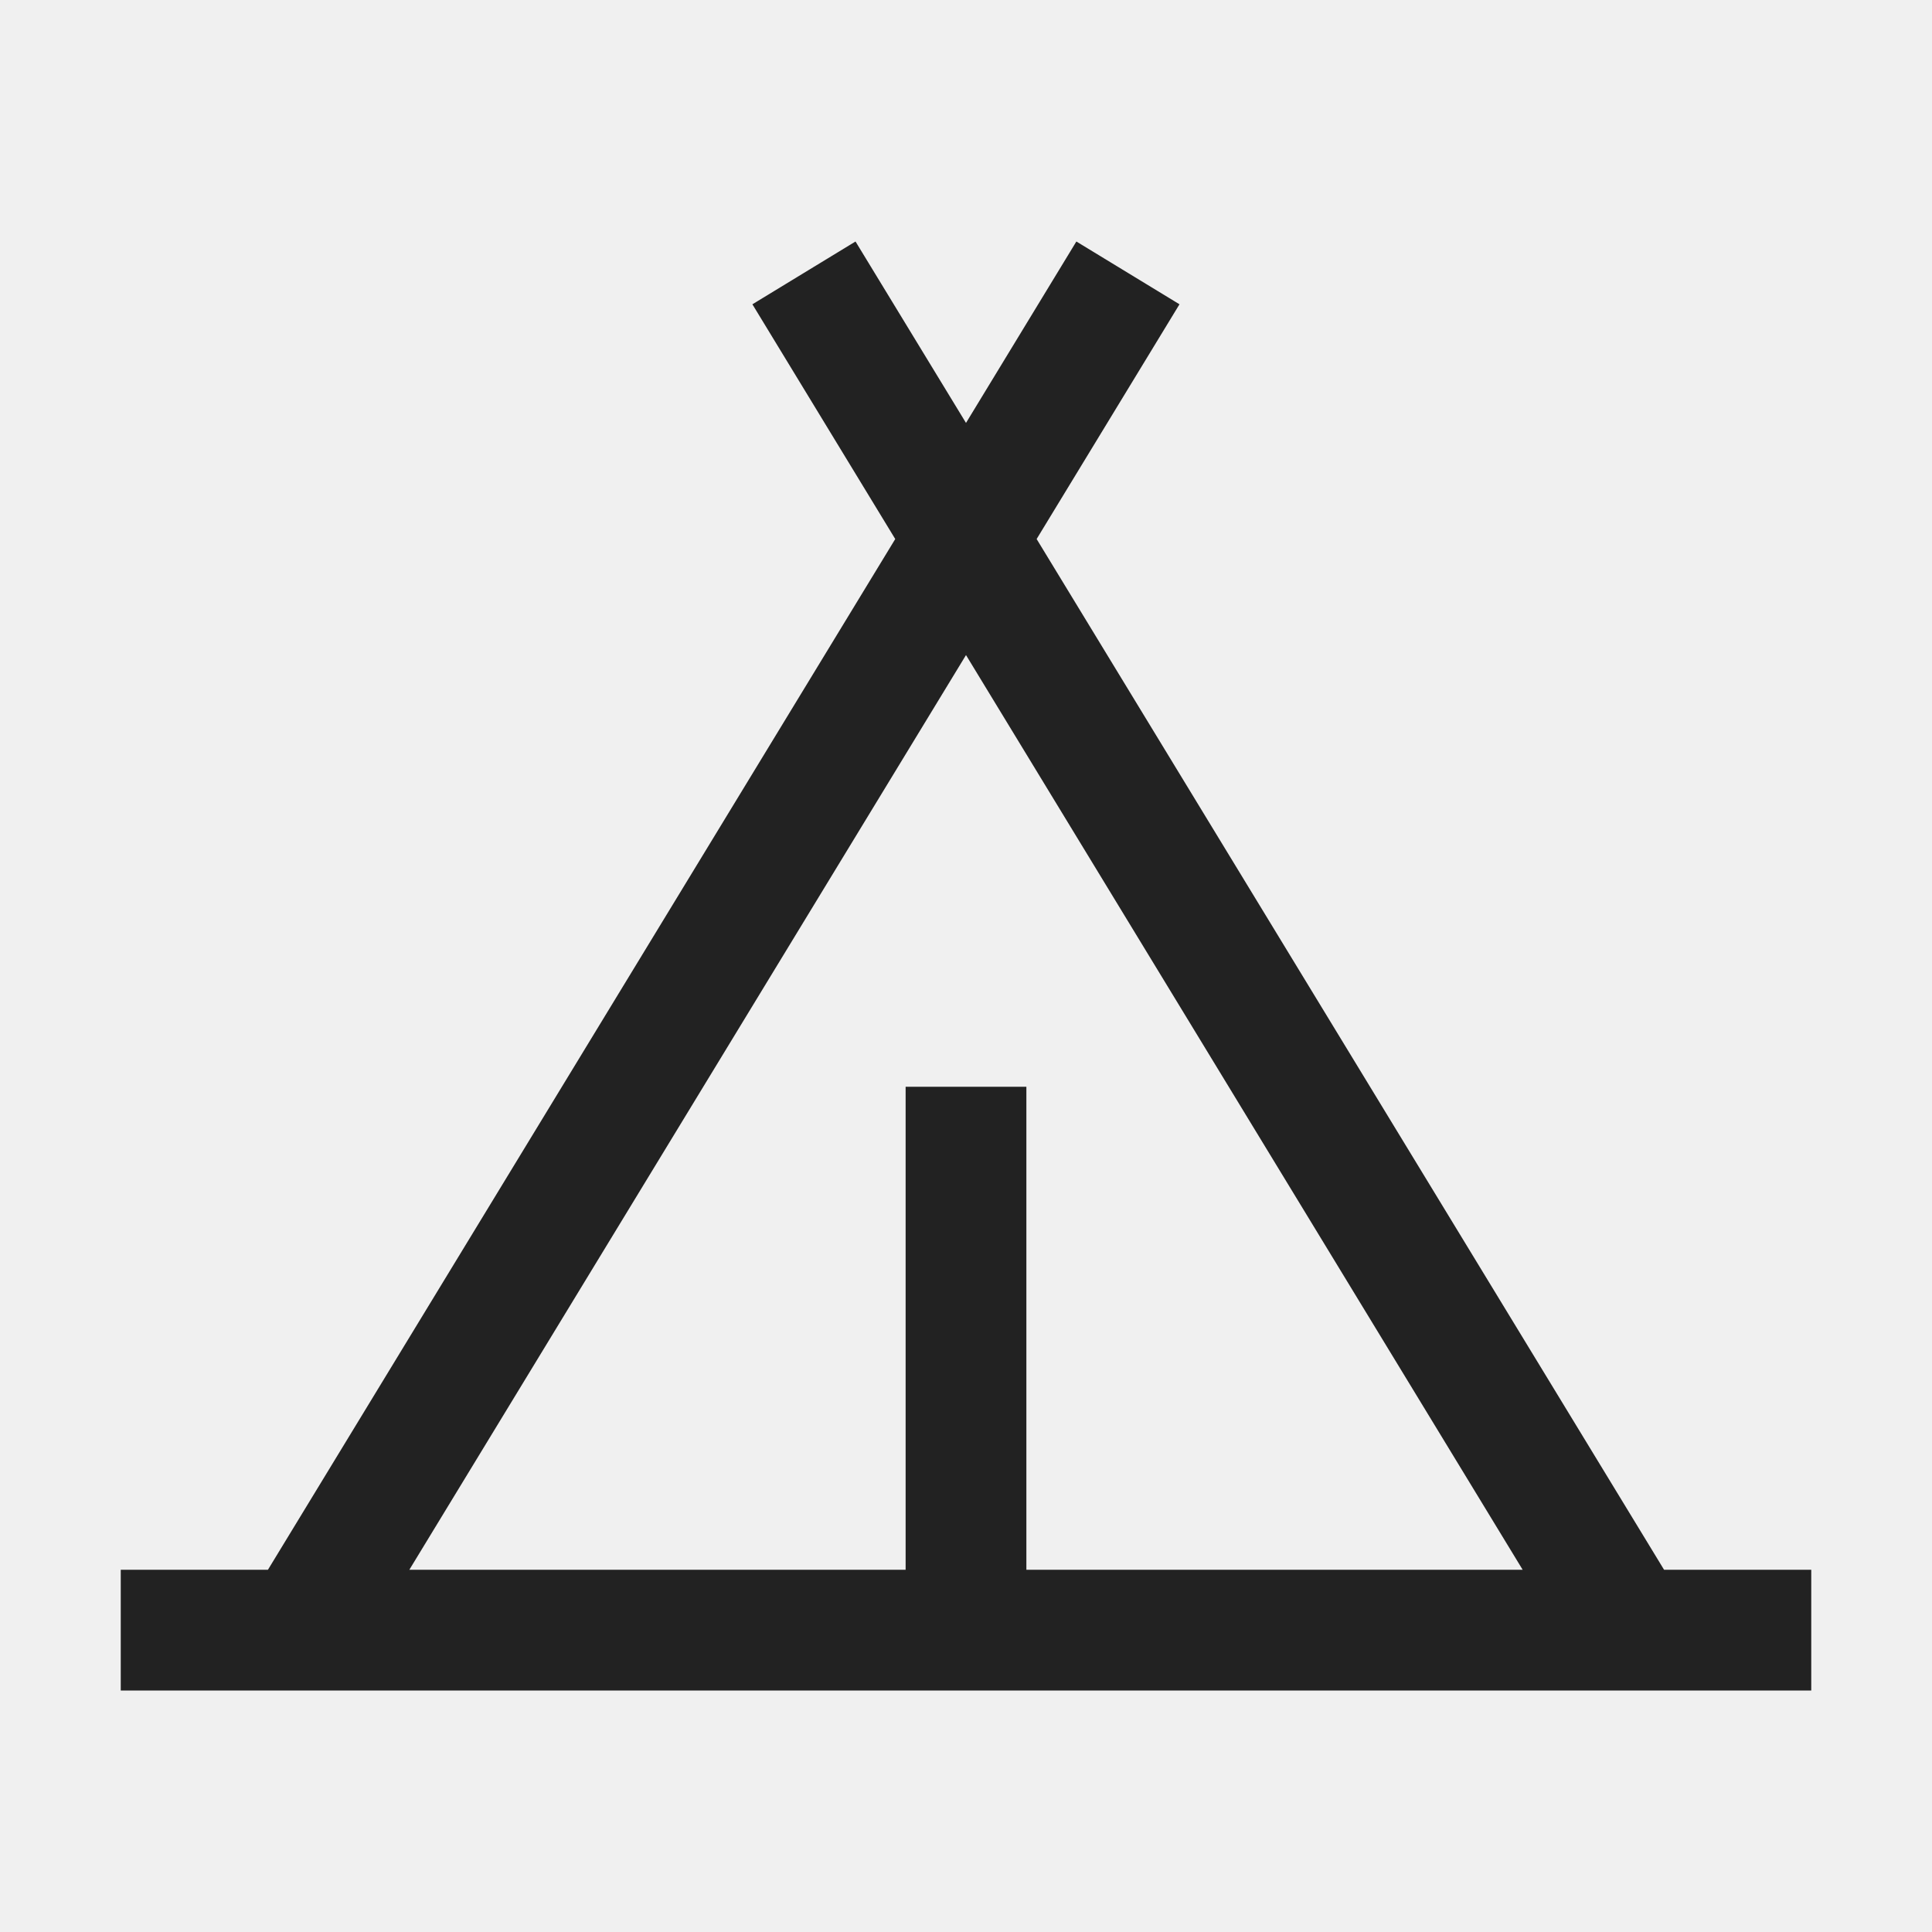
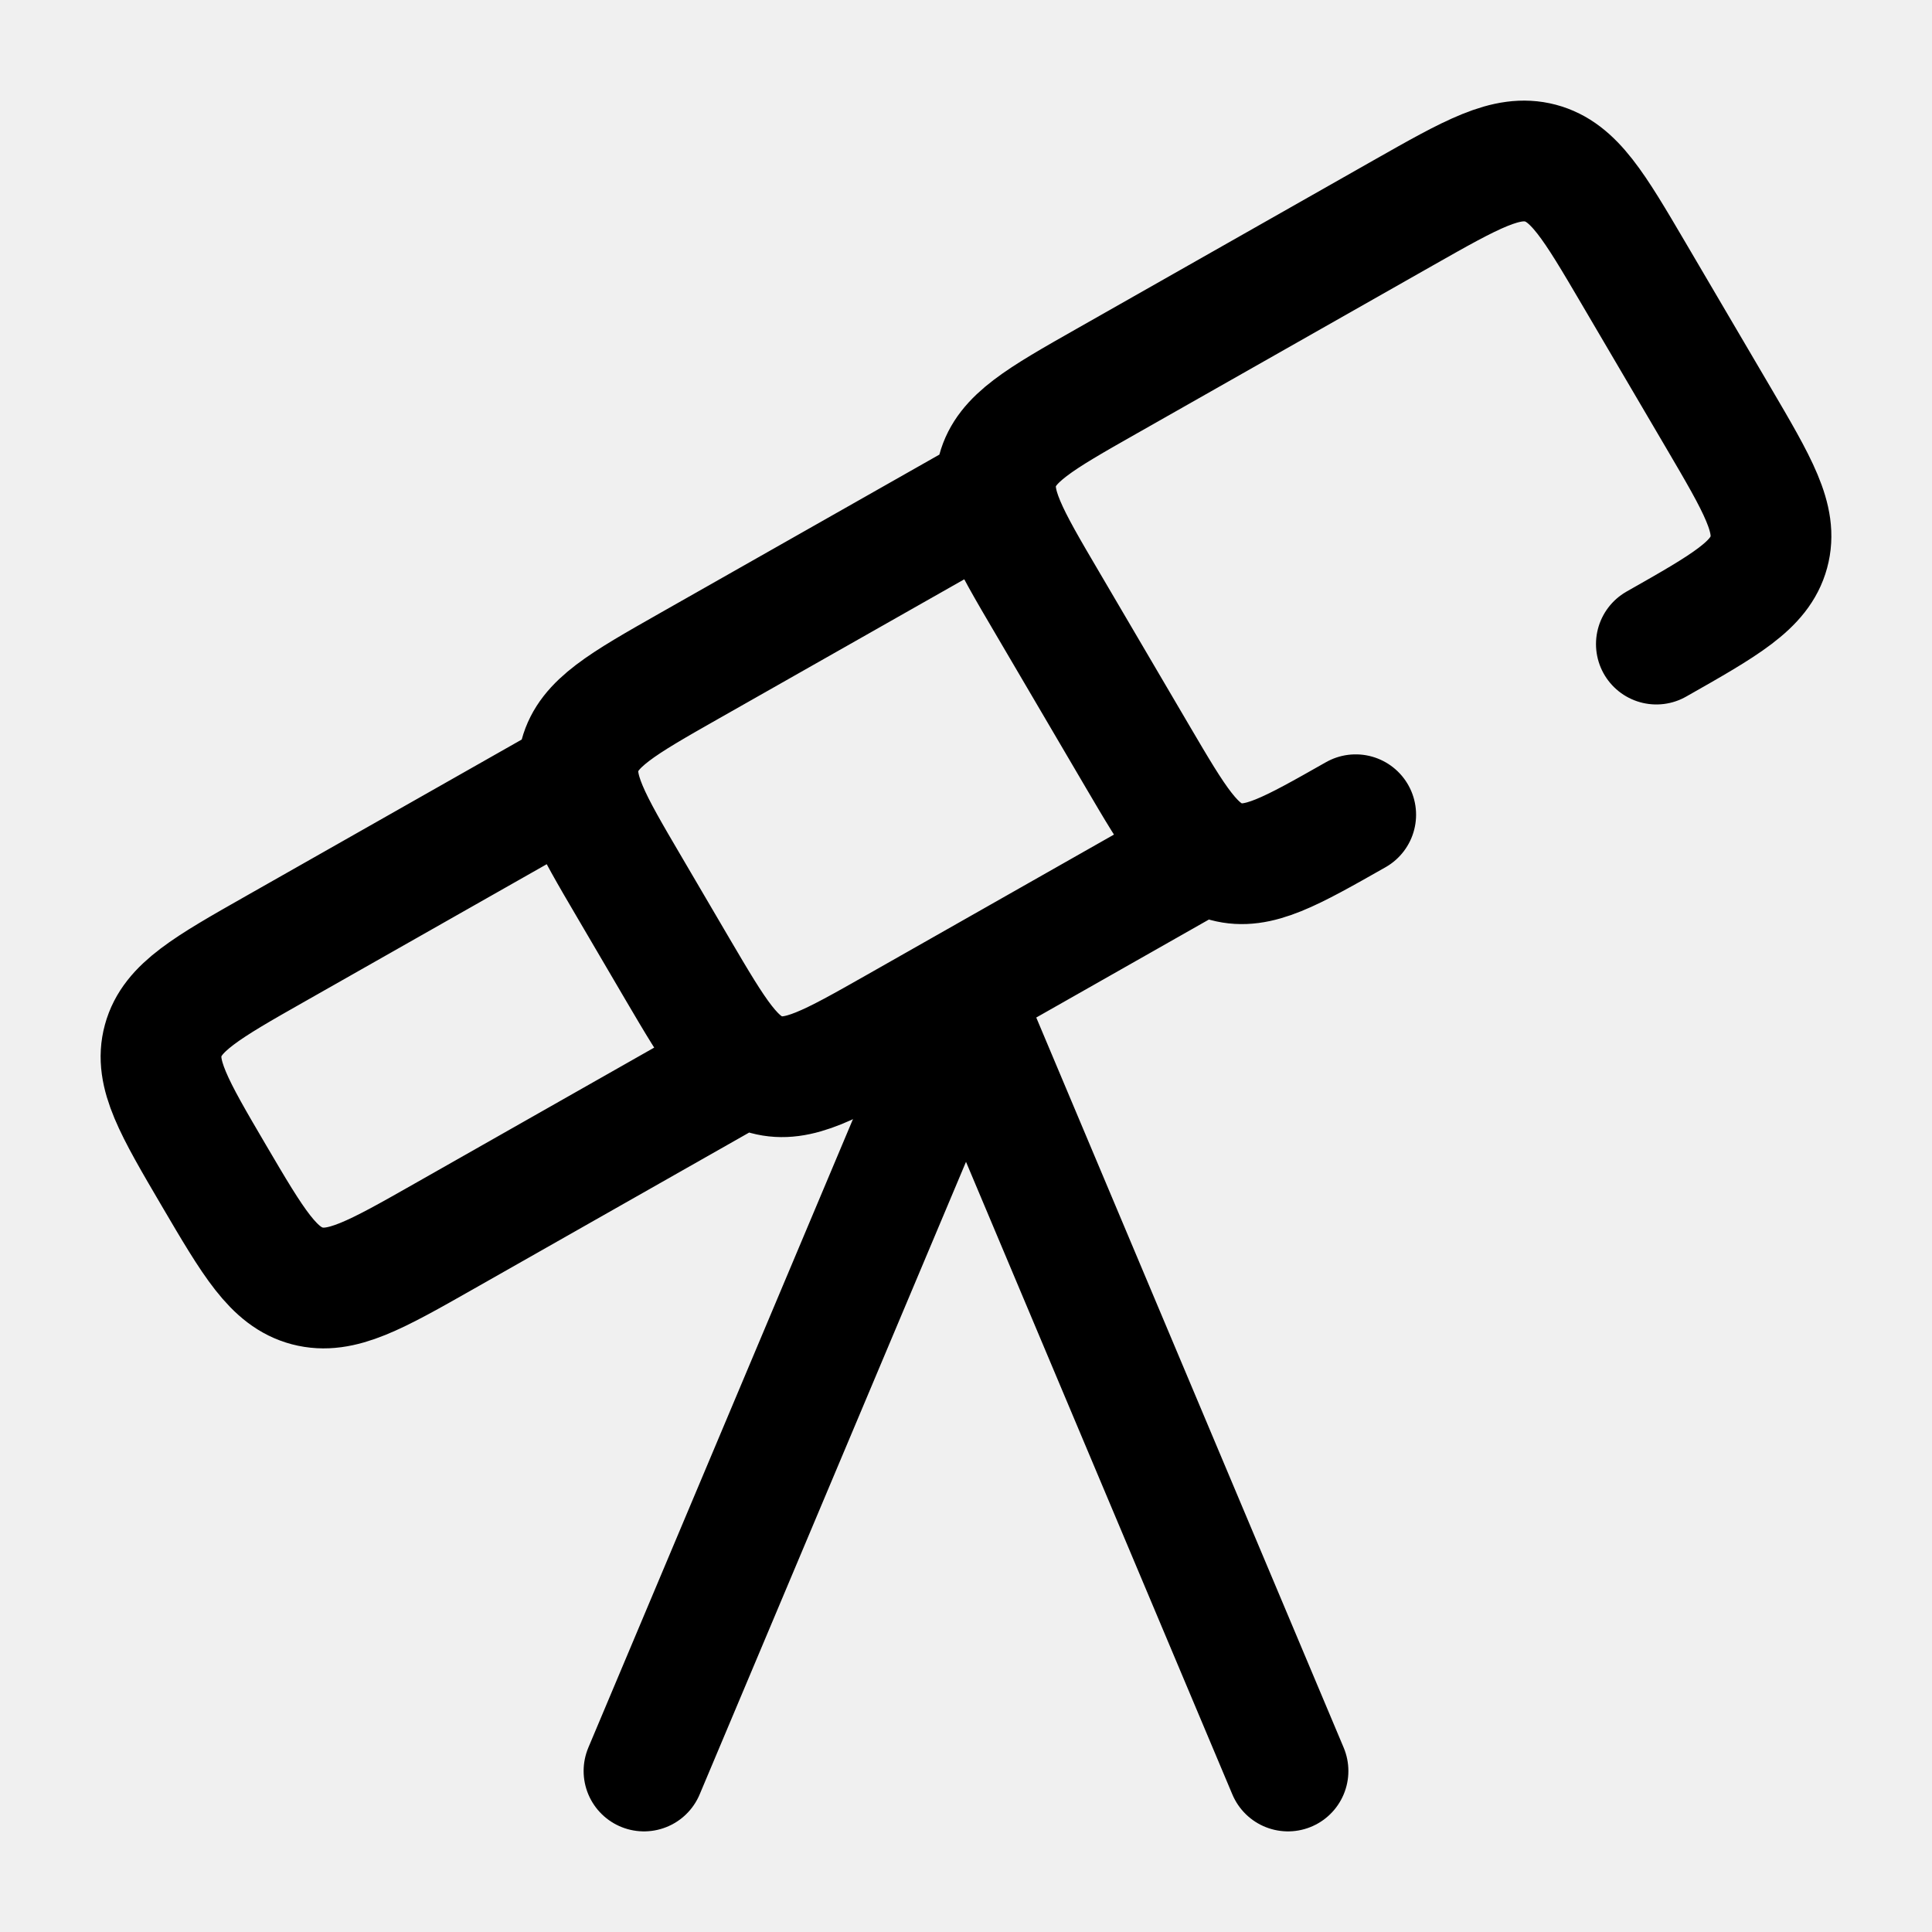
- <svg xmlns="http://www.w3.org/2000/svg" viewBox="0 0 32 32">
-   <style>
-     path { fill: #222; }
-     @media (prefers-color-scheme: dark) {
-       path { fill: #ffffff; }
-     }
-   </style>
-   <path d="M27.562 26L17.17 8.928l2.366-3.888L17.828 4L16 7.005L14.17 4l-1.708 1.04l2.366 3.888L4.438 26H2v2h28v-2zM16 10.85L25.22 26H17v-8h-2v8H6.78z" />
+ <svg xmlns="http://www.w3.org/2000/svg" width="32" height="32" viewBox="0 0 24 24">
+   <g fill="none" stroke="currentColor" stroke-linecap="round" stroke-width="1.5">
+     <path stroke-linejoin="round" d="M20.576 8.001c.857-.486 1.285-.729 1.397-1.141c.113-.413-.135-.833-.629-1.675l-1.049-1.786c-.494-.841-.741-1.262-1.16-1.373c-.42-.11-.848.133-1.705.619l-3.683 2.09c-.832.472-1.247.708-1.355 1.112c-.109.405.133.817.617 1.64l1.12 1.908c.471.802.707 1.203 1.103 1.309c.396.106.8-.124 1.609-.583m-4.598-3.937l-3.684 2.09c-.831.472-1.247.708-1.355 1.112c-.108.404.134.816.618 1.64l.595 1.015c.472.802.707 1.203 1.103 1.309c.396.106.8-.124 1.61-.583l3.735-2.12m-7.809-.924l-3.632 2.061c-.857.486-1.285.73-1.397 1.142c-.113.412.135.833.629 1.675c.494.841.741 1.262 1.161 1.373c.42.11.848-.133 1.704-.619l3.633-2.062" />
+     <path d="m12 12.5l4 9.5m-4-9.5L8 22" />
+   </g>
</svg>
